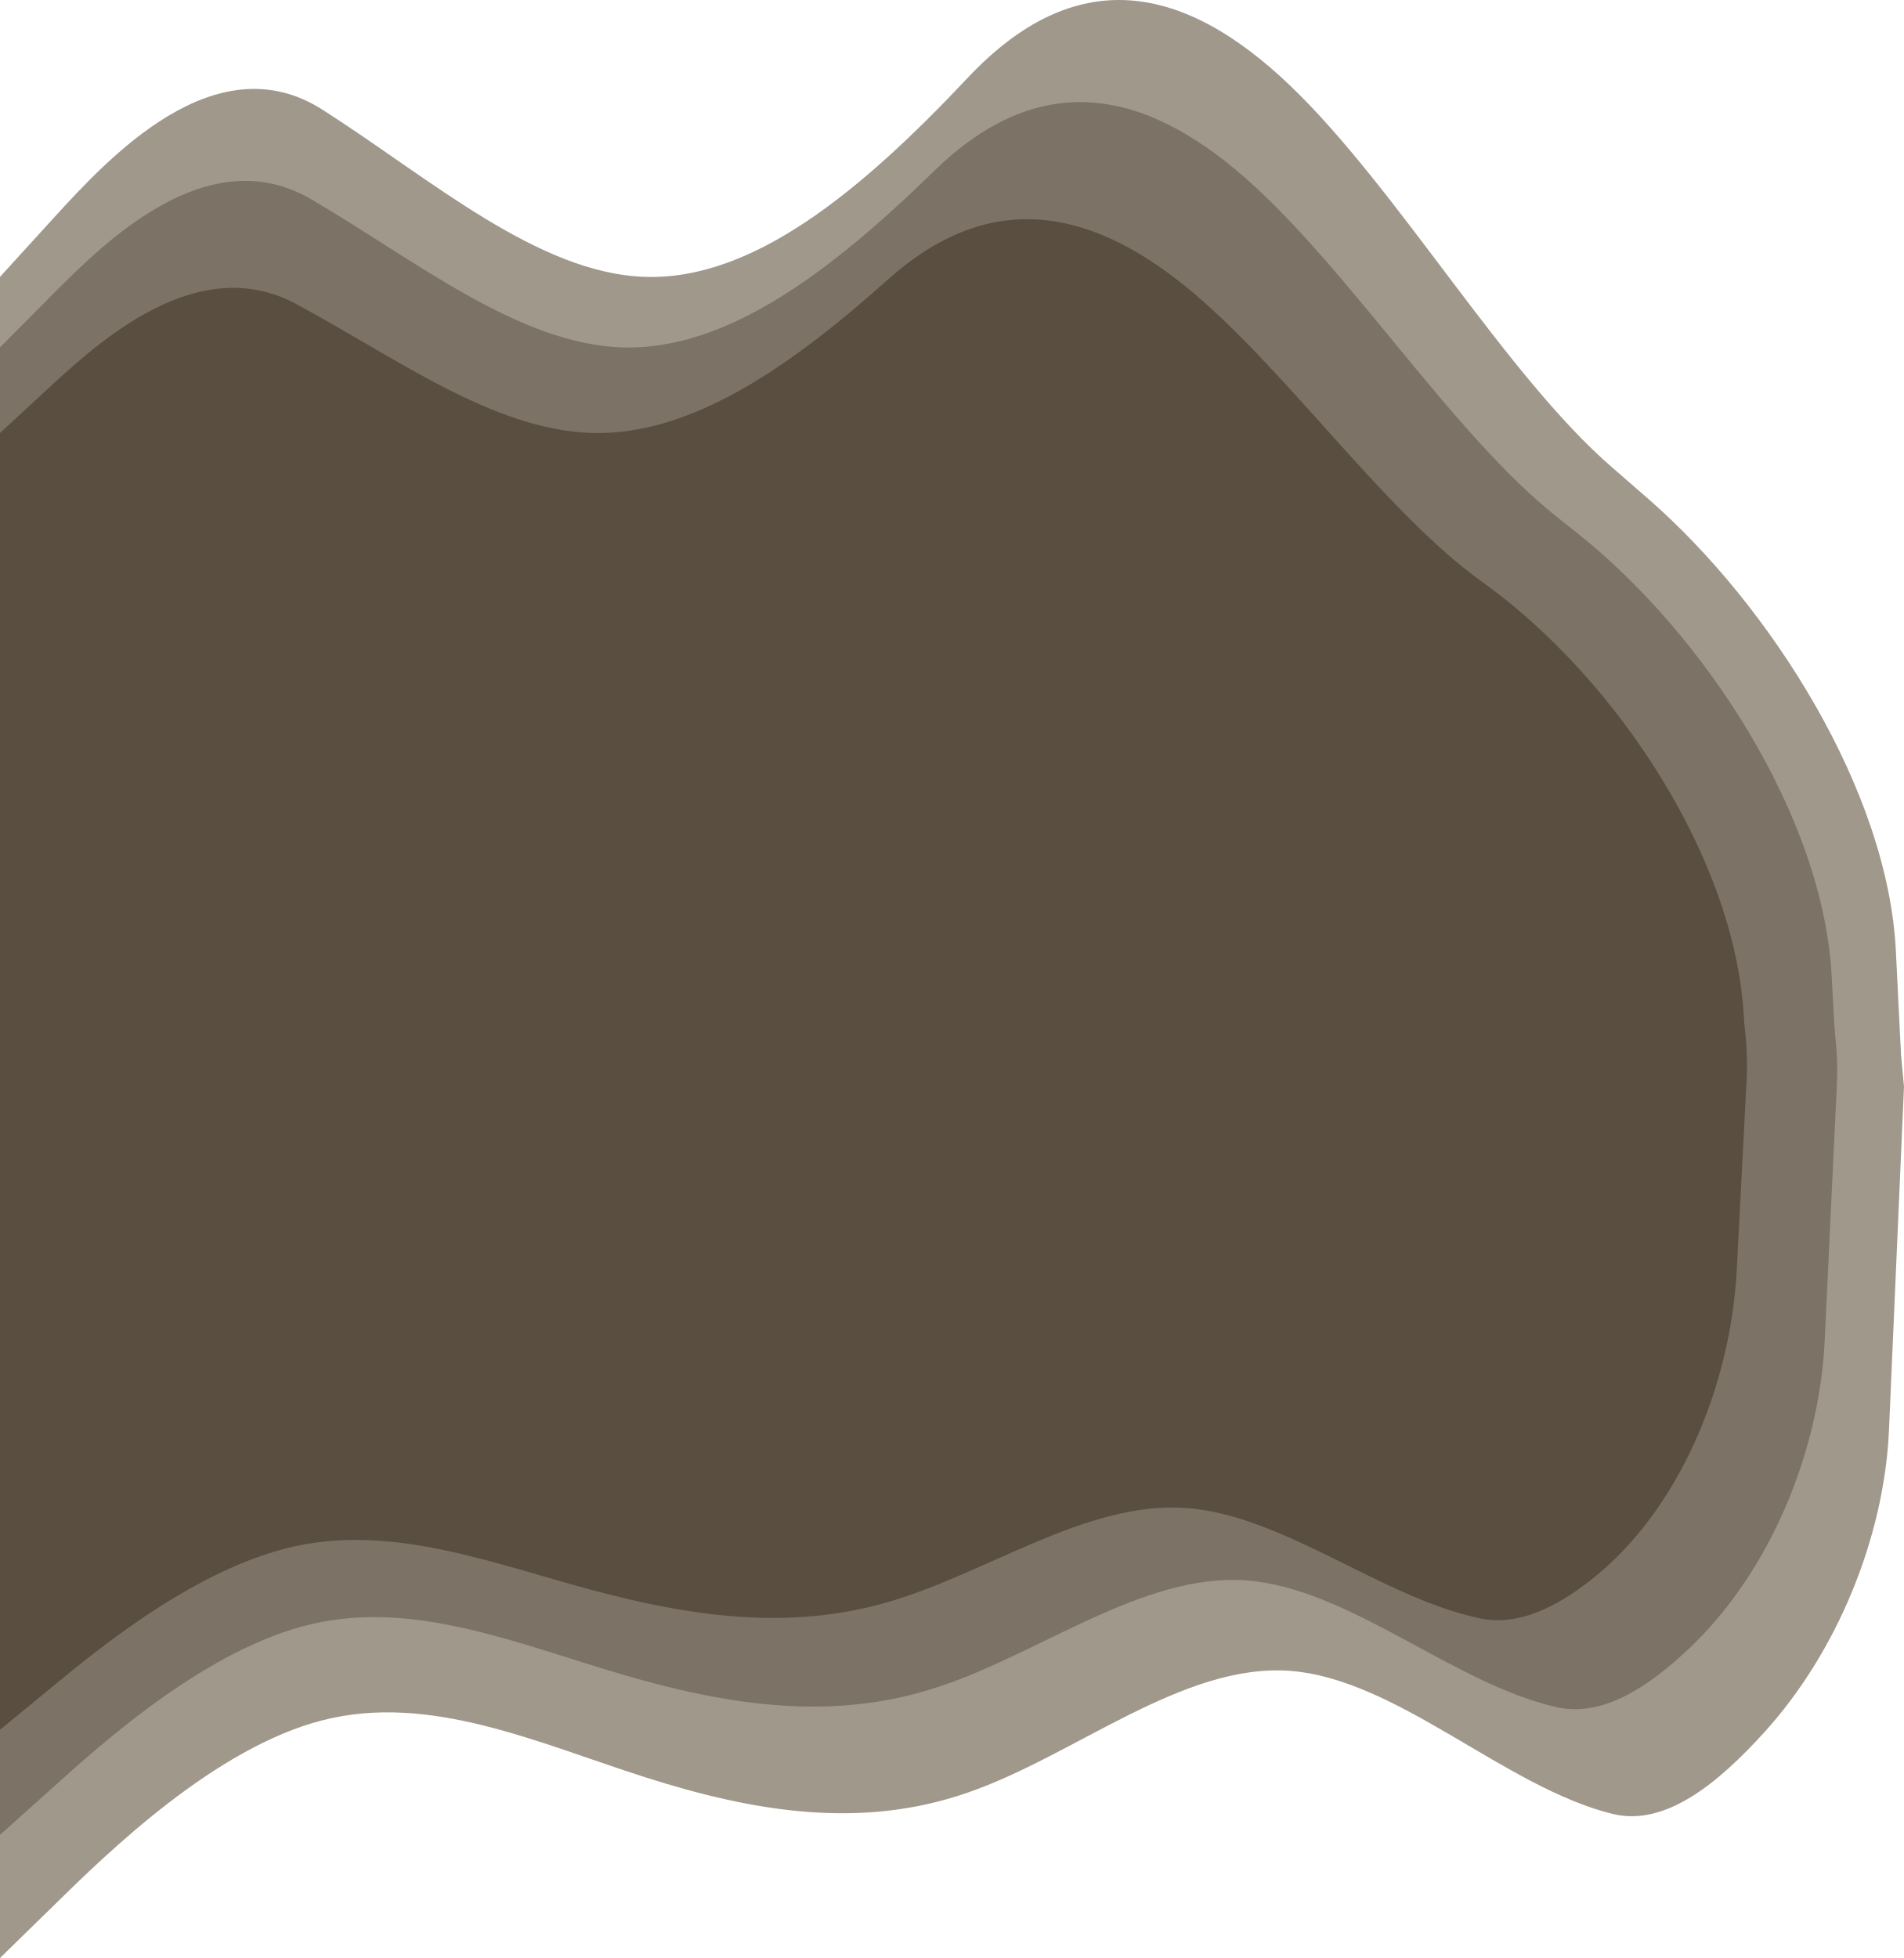
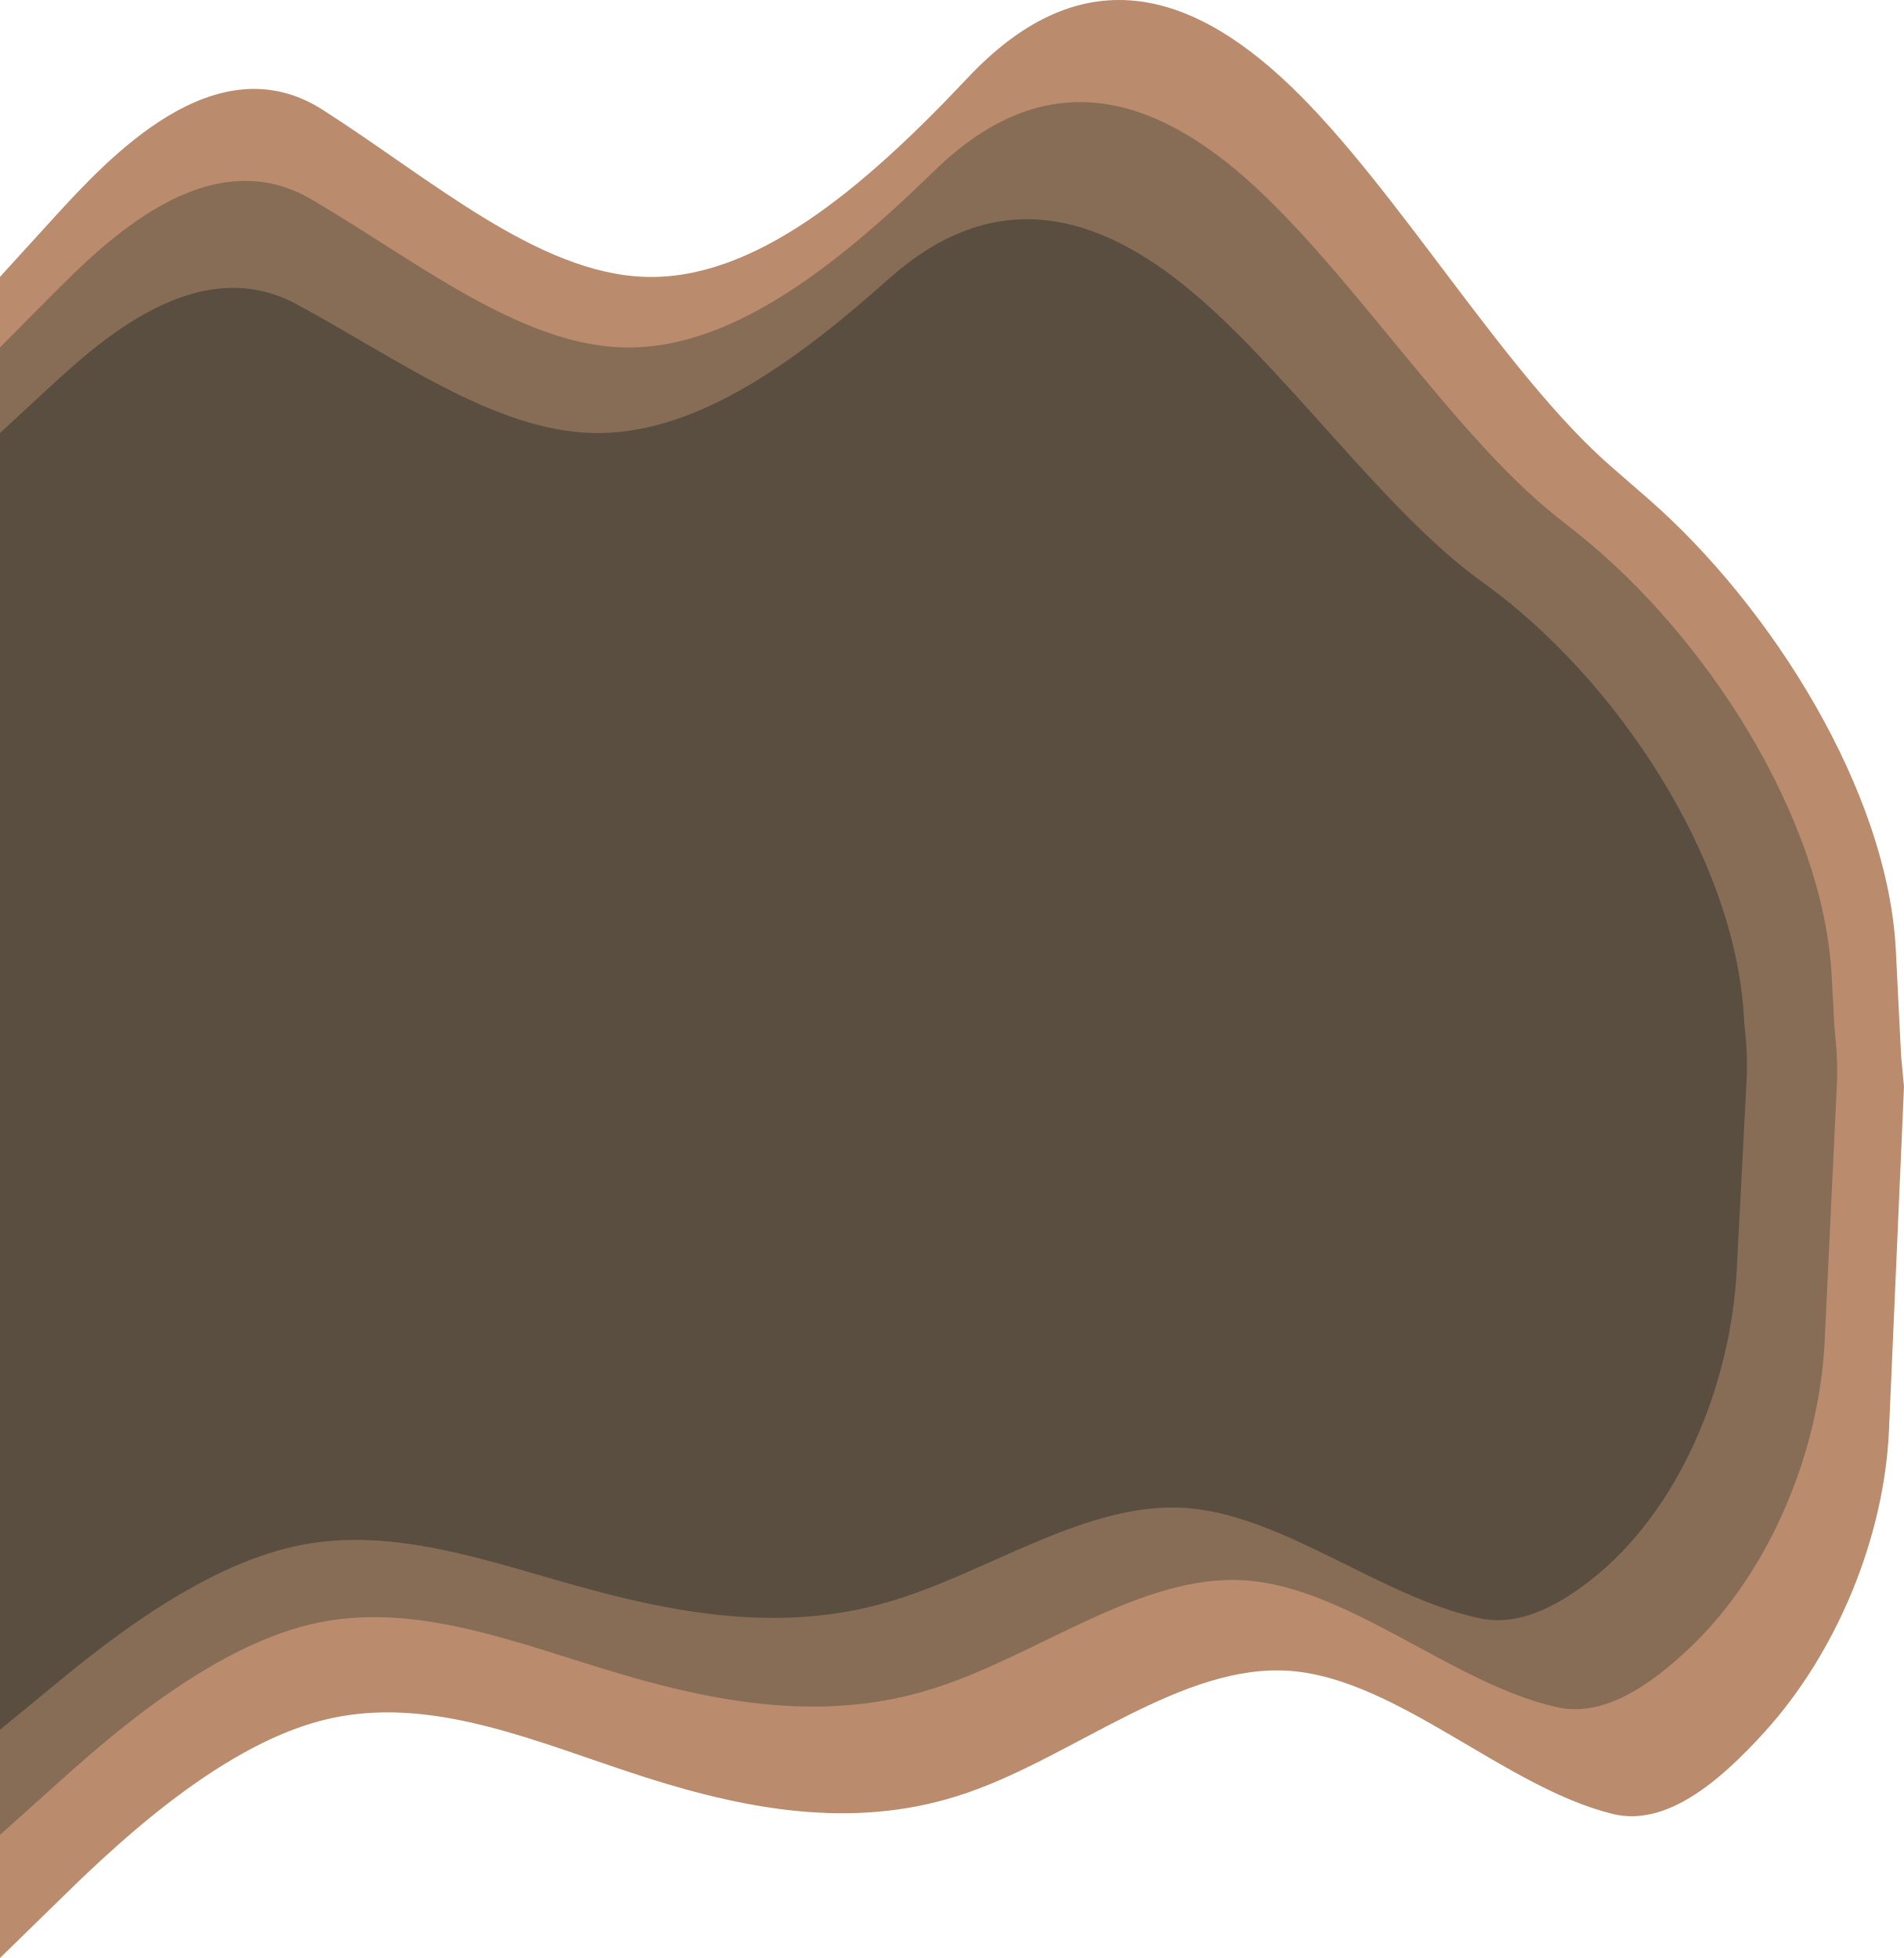
<svg xmlns="http://www.w3.org/2000/svg" width="634" height="652" viewBox="0 0 634 652" fill="none">
-   <path d="M0 652L17.899 634.522C35.799 616.93 71.598 581.974 107.397 572.836C143.196 563.697 178.995 580.375 214.794 591.799C250.593 603.222 286.392 609.391 322.191 596.939C357.99 584.602 393.789 553.759 429.588 556.386C465.387 559.128 501.186 595.226 536.985 604.022C554.569 608.342 572.153 593.756 587.616 576.697C611.678 550.152 627.446 511.92 629.009 476.126L634 361.845L631.494 335C599.036 335 569.443 341.854 536.985 341.854C501.186 341.854 465.387 341.854 429.588 341.854C393.789 341.854 357.99 341.854 322.191 341.854C286.392 341.854 250.593 341.854 214.794 341.854C178.995 341.854 143.196 341.854 107.397 341.854C71.598 341.854 35.799 341.854 17.899 341.854H0V652Z" fill="#A1988C" />
-   <path d="M0 92.195L17.902 72.54C35.803 52.999 71.606 13.689 107.409 36.544C143.213 59.399 179.016 91.052 214.819 92.195C250.622 93.338 286.425 63.969 322.228 25.917C358.032 -12.136 393.835 -5.737 429.638 28.545C465.441 62.827 501.244 124.991 537.047 155.845C541.099 159.337 545.151 162.874 549.178 166.401C589.459 201.688 628.645 263.131 631.296 316.617L633 351H626.555C608.654 351 572.851 351 537.047 351C501.244 351 465.441 351 429.638 351C393.835 351 358.032 351 322.228 351C286.425 351 250.622 351 214.819 351C179.016 351 143.213 351 107.409 351C71.606 351 35.803 351 17.902 351H0V92.195Z" fill="#A1988C" />
-   <path d="M0 611L17.278 595.507C34.557 579.913 69.114 548.927 103.67 540.826C138.227 532.725 172.784 547.509 207.34 557.635C241.897 567.761 276.454 573.23 311.011 562.192C345.567 551.256 380.124 523.915 414.681 526.244C449.238 528.675 483.794 560.673 518.351 568.47C533.595 571.91 548.838 561.833 562.598 548.79C589.382 523.404 605.838 483.379 607.591 446.517L611.646 361.243C611.882 356.286 611.748 351.317 611.246 346.38L609.581 330C578.25 330 549.683 336.076 518.351 336.076C483.794 336.076 449.238 336.076 414.681 336.076C380.124 336.076 345.567 336.076 311.011 336.076C276.454 336.076 241.897 336.076 207.34 336.076C172.784 336.076 138.227 336.076 103.67 336.076C69.114 336.076 34.557 336.076 17.278 336.076H0V611Z" fill="#7C7265" />
-   <path d="M0 115.688L17.279 98.273C34.559 80.96 69.118 46.129 103.676 66.379C138.235 86.629 172.794 114.676 207.353 115.688C241.912 116.701 276.471 90.68 311.029 56.963C345.588 23.247 380.147 28.917 414.706 59.292C449.265 89.667 483.824 144.747 518.382 172.085C520.887 174.066 523.391 176.064 525.889 178.065C567.534 211.427 607.041 271.66 609.917 324.943L611 345H604.779C587.5 345 552.941 345 518.382 345C483.824 345 449.265 345 414.706 345C380.147 345 345.588 345 311.029 345C276.471 345 241.912 345 207.353 345C172.794 345 138.235 345 103.676 345C69.118 345 34.559 345 17.279 345H0V115.688Z" fill="#7C7265" />
+   <path d="M0 652L17.899 634.522C35.799 616.93 71.598 581.974 107.397 572.836C143.196 563.697 178.995 580.375 214.794 591.799C250.593 603.222 286.392 609.391 322.191 596.939C357.99 584.602 393.789 553.759 429.588 556.386C465.387 559.128 501.186 595.226 536.985 604.022C554.569 608.342 572.153 593.756 587.616 576.697C611.678 550.152 627.446 511.92 629.009 476.126L634 361.845L631.494 335C599.036 335 569.443 341.854 536.985 341.854C501.186 341.854 465.387 341.854 429.588 341.854C393.789 341.854 357.99 341.854 322.191 341.854C286.392 341.854 250.593 341.854 214.794 341.854C178.995 341.854 143.196 341.854 107.397 341.854C71.598 341.854 35.799 341.854 17.899 341.854H0V652Z" fill="#BA8B6D" />
+   <path d="M0 92.195L17.902 72.54C35.803 52.999 71.606 13.689 107.409 36.544C143.213 59.399 179.016 91.052 214.819 92.195C250.622 93.338 286.425 63.969 322.228 25.917C358.032 -12.136 393.835 -5.737 429.638 28.545C465.441 62.827 501.244 124.991 537.047 155.845C541.099 159.337 545.151 162.874 549.178 166.401C589.459 201.688 628.645 263.131 631.296 316.617L633 351H626.555C608.654 351 572.851 351 537.047 351C501.244 351 465.441 351 429.638 351C393.835 351 358.032 351 322.228 351C286.425 351 250.622 351 214.819 351C179.016 351 143.213 351 107.409 351C71.606 351 35.803 351 17.902 351H0V92.195Z" fill="#BA8B6D" />
+   <path d="M0 611L17.278 595.507C34.557 579.913 69.114 548.927 103.67 540.826C138.227 532.725 172.784 547.509 207.34 557.635C241.897 567.761 276.454 573.23 311.011 562.192C345.567 551.256 380.124 523.915 414.681 526.244C449.238 528.675 483.794 560.673 518.351 568.47C533.595 571.91 548.838 561.833 562.598 548.79C589.382 523.404 605.838 483.379 607.591 446.517L611.646 361.243C611.882 356.286 611.748 351.317 611.246 346.38L609.581 330C578.25 330 549.683 336.076 518.351 336.076C483.794 336.076 449.238 336.076 414.681 336.076C380.124 336.076 345.567 336.076 311.011 336.076C276.454 336.076 241.897 336.076 207.34 336.076C172.784 336.076 138.227 336.076 103.67 336.076C69.114 336.076 34.557 336.076 17.278 336.076H0V611Z" fill="#876D55" />
+   <path d="M0 115.688L17.279 98.273C34.559 80.96 69.118 46.129 103.676 66.379C138.235 86.629 172.794 114.676 207.353 115.688C241.912 116.701 276.471 90.68 311.029 56.963C345.588 23.247 380.147 28.917 414.706 59.292C449.265 89.667 483.824 144.747 518.382 172.085C520.887 174.066 523.391 176.064 525.889 178.065C567.534 211.427 607.041 271.66 609.917 324.943L611 345H604.779C587.5 345 552.941 345 518.382 345C483.824 345 449.265 345 414.706 345C380.147 345 345.588 345 311.029 345C276.471 345 241.912 345 207.353 345C172.794 345 138.235 345 103.676 345C69.118 345 34.559 345 17.279 345H0V115.688Z" fill="#876D55" />
  <path d="M0 576L16.431 562.492C32.863 548.896 65.726 521.879 98.588 514.816C131.451 507.753 164.314 520.643 197.177 529.472C230.04 538.301 262.902 543.068 295.765 533.445C328.628 523.91 361.491 500.072 394.353 502.103C427.216 504.222 460.079 532.121 492.942 538.919C505.41 541.498 517.877 535.36 529.448 526.357C559.379 503.067 576.34 460.86 578.305 422.986L581.579 359.867C581.859 354.463 581.7 349.045 581.104 343.667L579.7 331C549.904 331 522.737 336.297 492.942 336.297C460.079 336.297 427.216 336.297 394.353 336.297C361.491 336.297 328.628 336.297 295.765 336.297C262.902 336.297 230.04 336.297 197.177 336.297C164.314 336.297 131.451 336.297 98.588 336.297C65.726 336.297 32.863 336.297 16.431 336.297H0V576Z" fill="#594E40" />
  <path d="M0 144.182L16.431 129.007C32.862 113.92 65.724 83.569 98.586 101.215C131.448 118.86 164.31 143.3 197.172 144.182C230.034 145.064 262.896 122.39 295.758 93.01C328.62 63.63 361.482 68.57 394.344 95.039C427.206 121.507 460.068 169.503 492.93 193.325C493.572 193.79 494.214 194.257 494.856 194.724C537.828 226.005 577.534 285.163 580.66 338.223L581 344H575.085C558.654 344 525.792 344 492.93 344C460.068 344 427.206 344 394.344 344C361.482 344 328.62 344 295.758 344C262.896 344 230.034 344 197.172 344C164.31 344 131.448 344 98.586 344C65.724 344 32.862 344 16.431 344H0V144.182Z" fill="#594E40" />
</svg>
